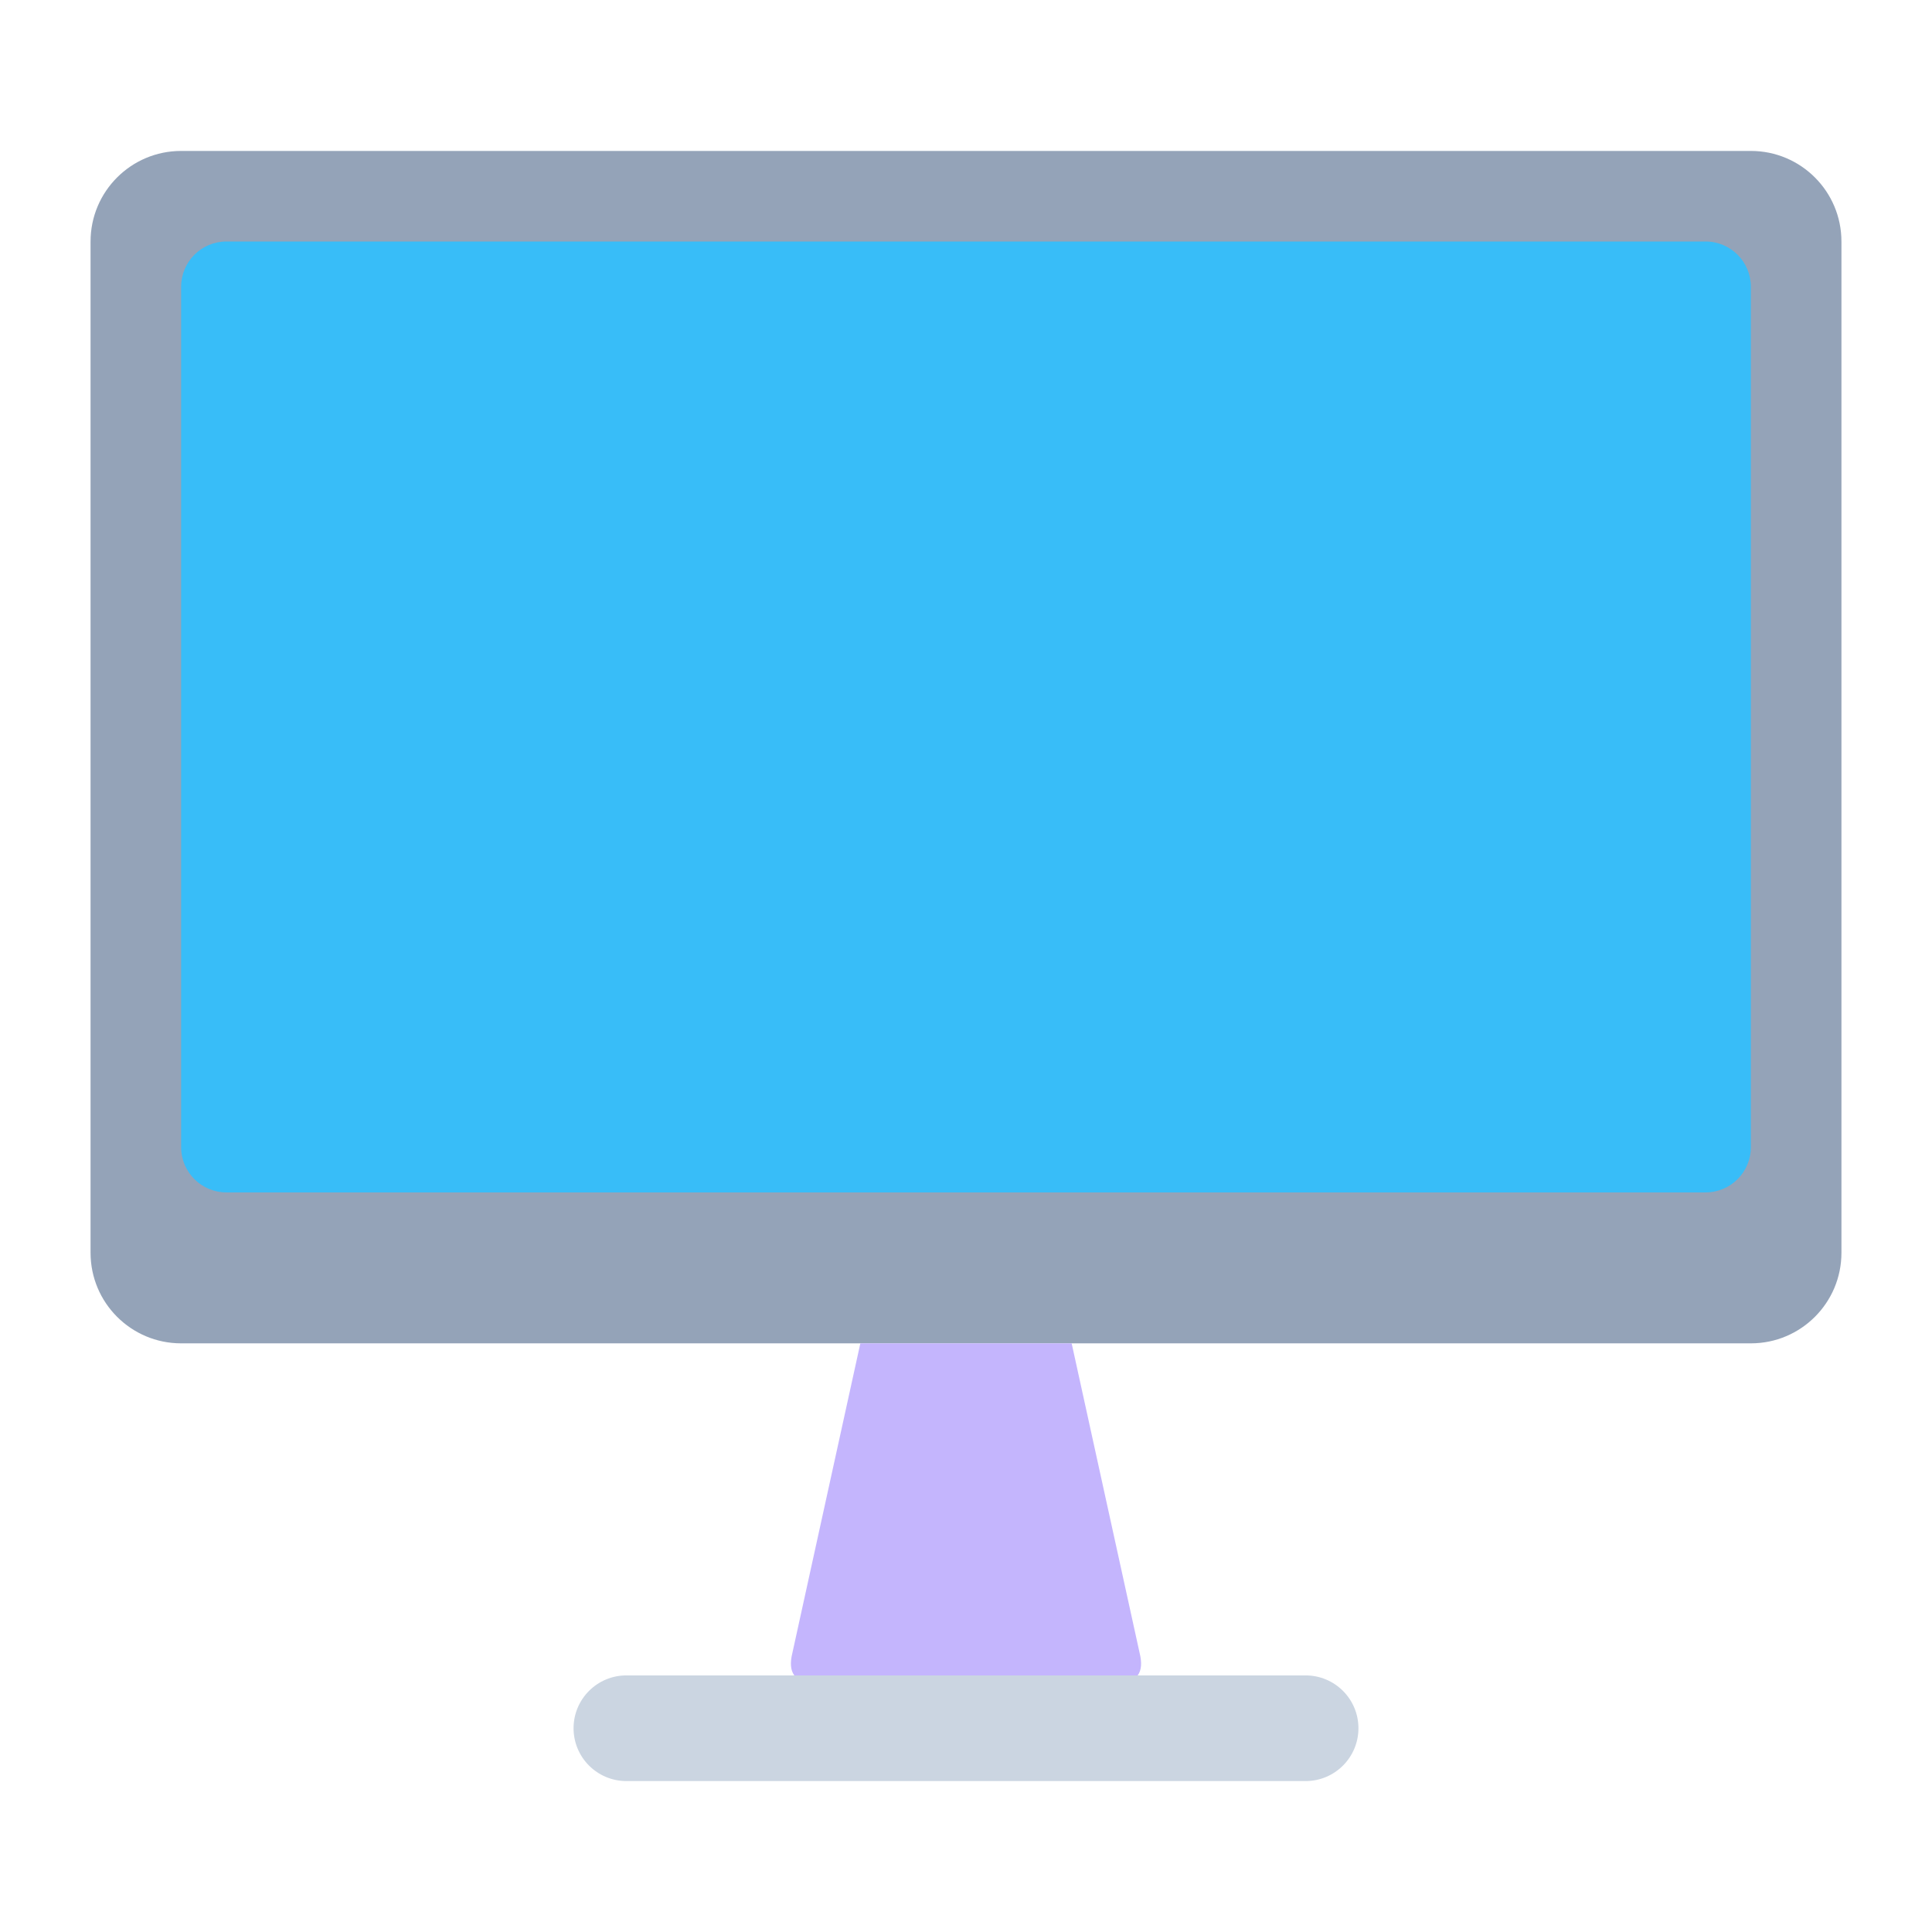
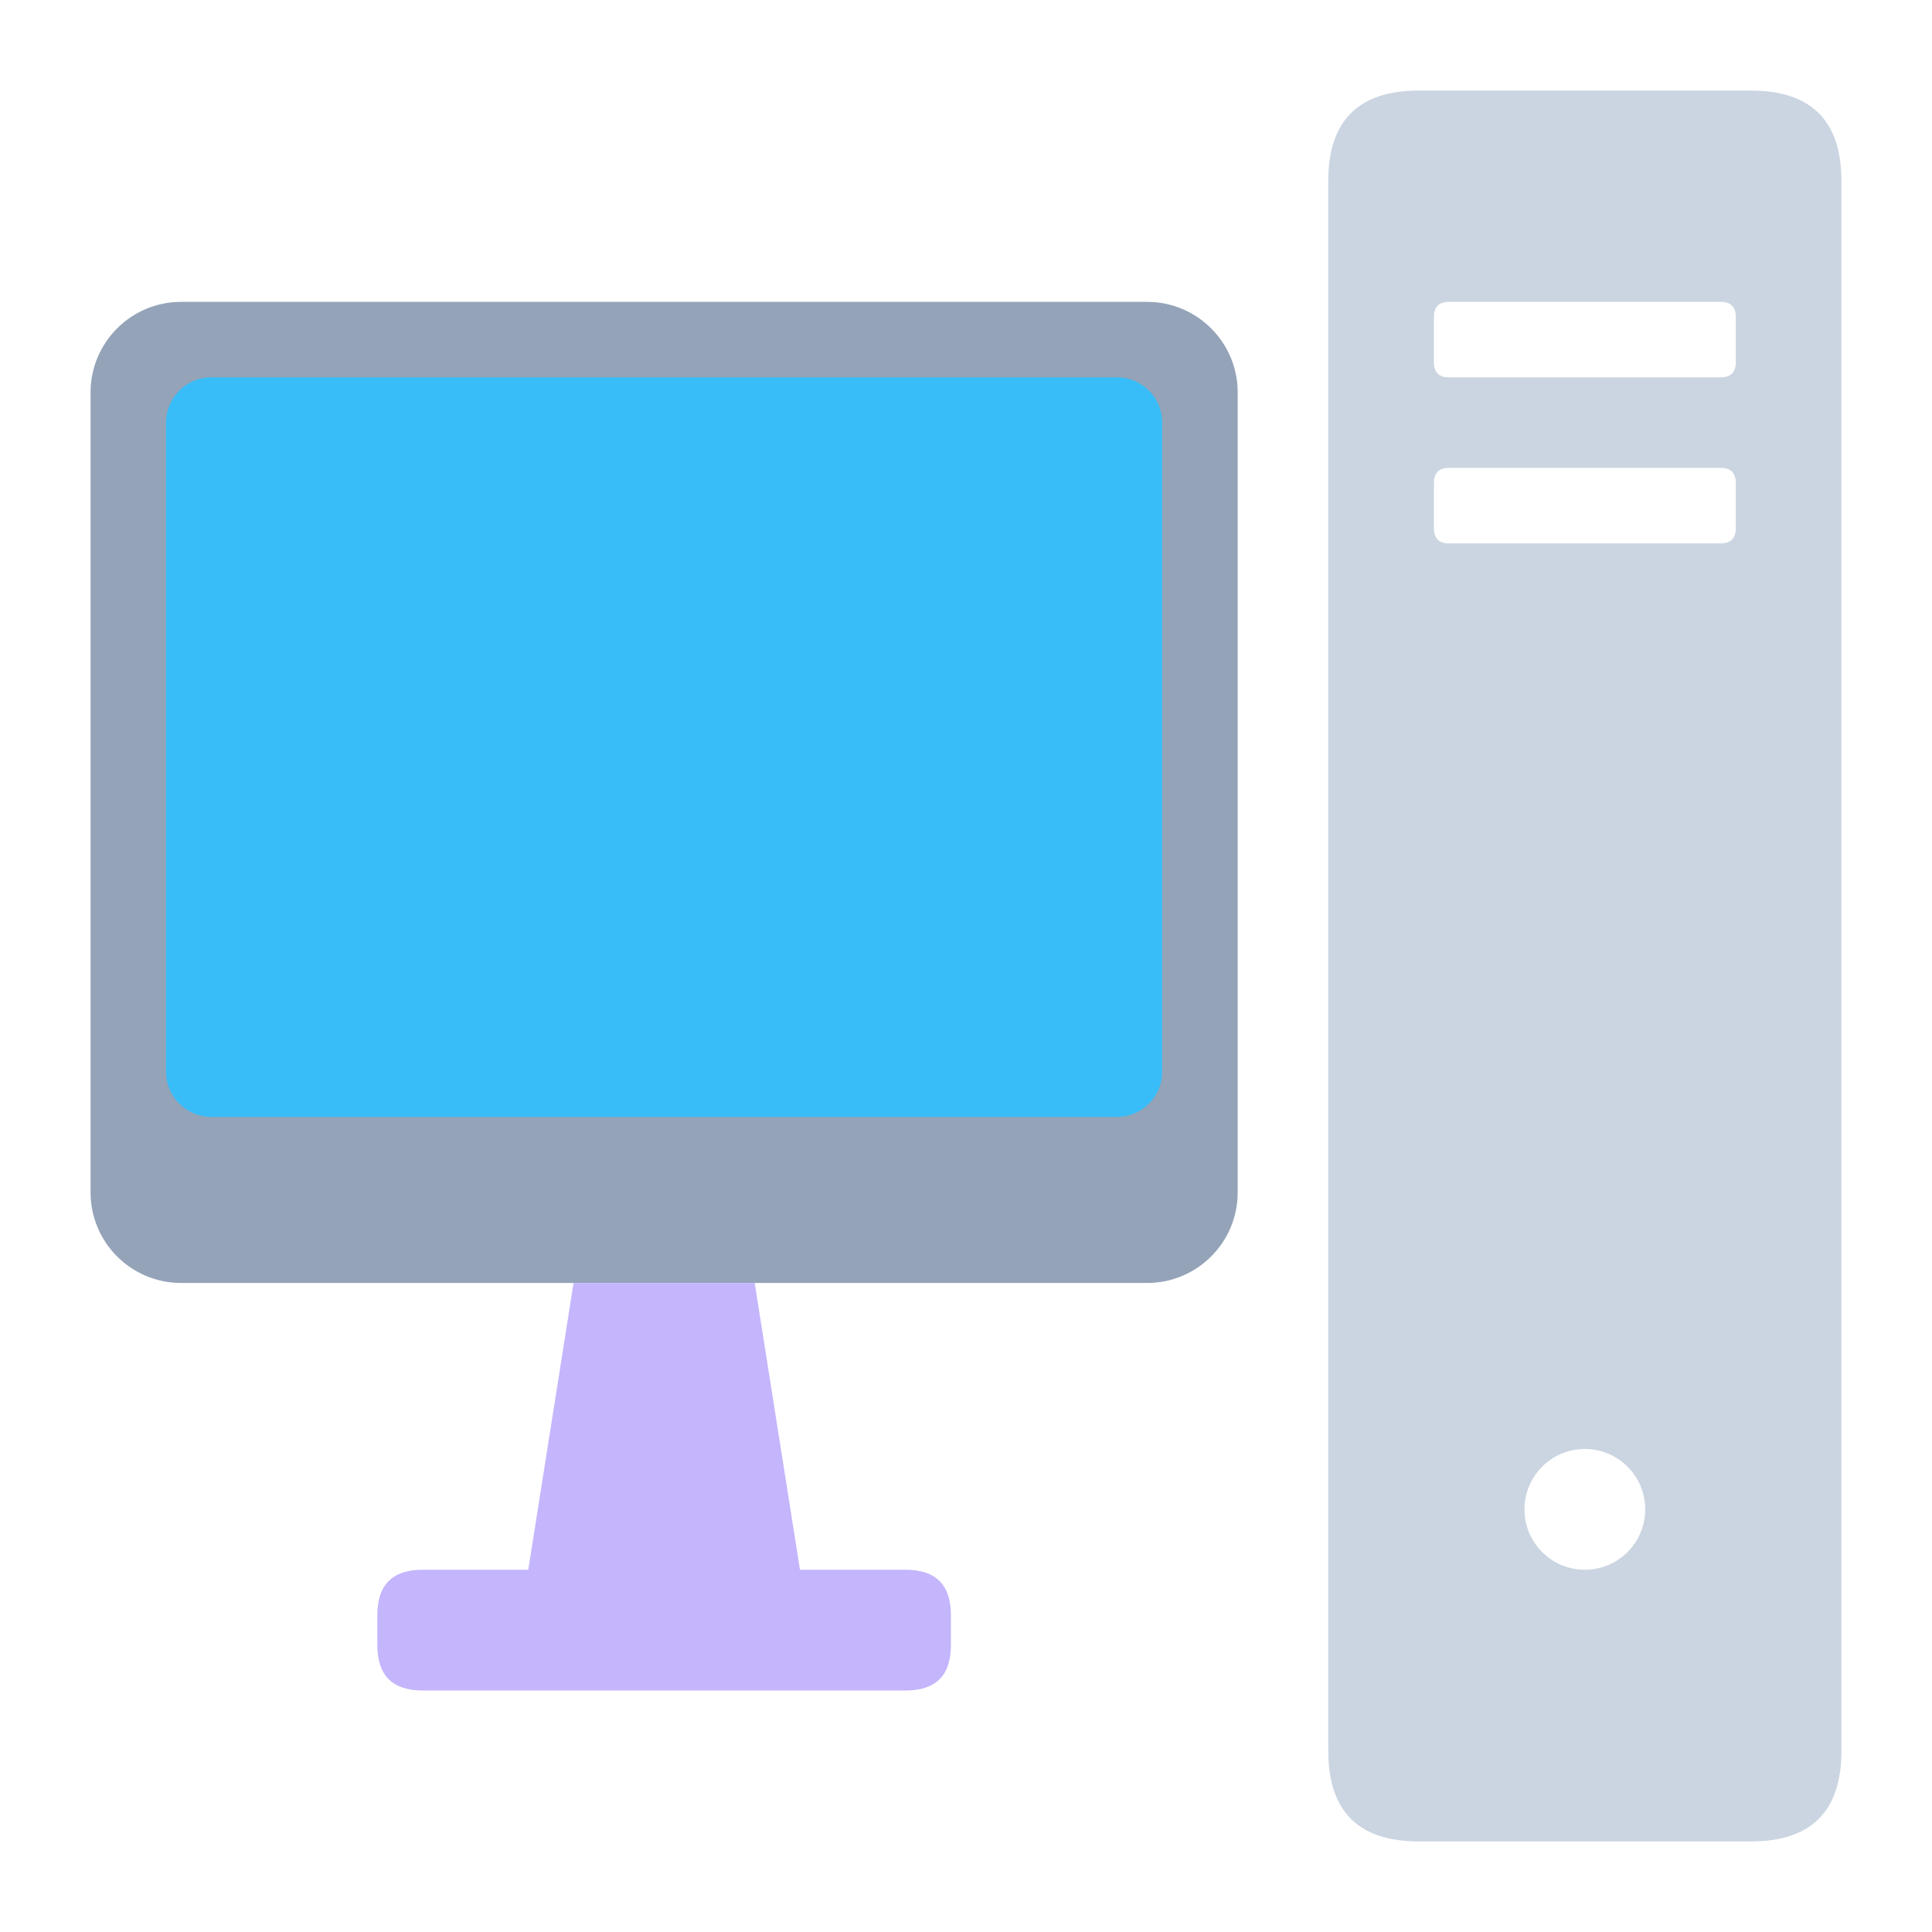
<svg xmlns="http://www.w3.org/2000/svg" width="512" height="512" viewBox="0 0 512 512">
-   <rect x="24" y="40" width="464" height="316" rx="24" fill="#94A3B8" />
-   <rect x="48" y="64" width="416" height="252" rx="12" fill="#38BDF8" />
-   <path d="M228 356H284L302 438Q304 446 296 446H216Q208 446 210 438Z" fill="#C4B5FD" />
-   <rect x="152" y="444" width="208" height="28" rx="14" fill="#CBD5E1" />
+   <rect x="24" y="80" width="304" height="260" rx="24" fill="#94A3B8" />
+   <rect x="44" y="100" width="264" height="196" rx="12" fill="#38BDF8" />
+   <path d="M152 340H200L212 416H240Q252 416 252 428V436Q252 448 240 448H112Q100 448 100 436V428Q100 416 112 416H140Z" fill="#C4B5FD" />
+   <path fill-rule="evenodd" d="M376 24H464Q488 24 488 48V464Q488 488 464 488H376Q352 488 352 464V48Q352 24 376 24ZM384 80H456Q460 80 460 84V96Q460 100 456 100H384Q380 100 380 96V84Q380 80 384 80ZM384 124H456Q460 124 460 128V140Q460 144 456 144H384Q380 144 380 140V128Q380 124 384 124ZM436 400A16 16 0 1 1 404 400A16 16 0 1 1 436 400Z" fill="#CBD5E1" />
</svg>
